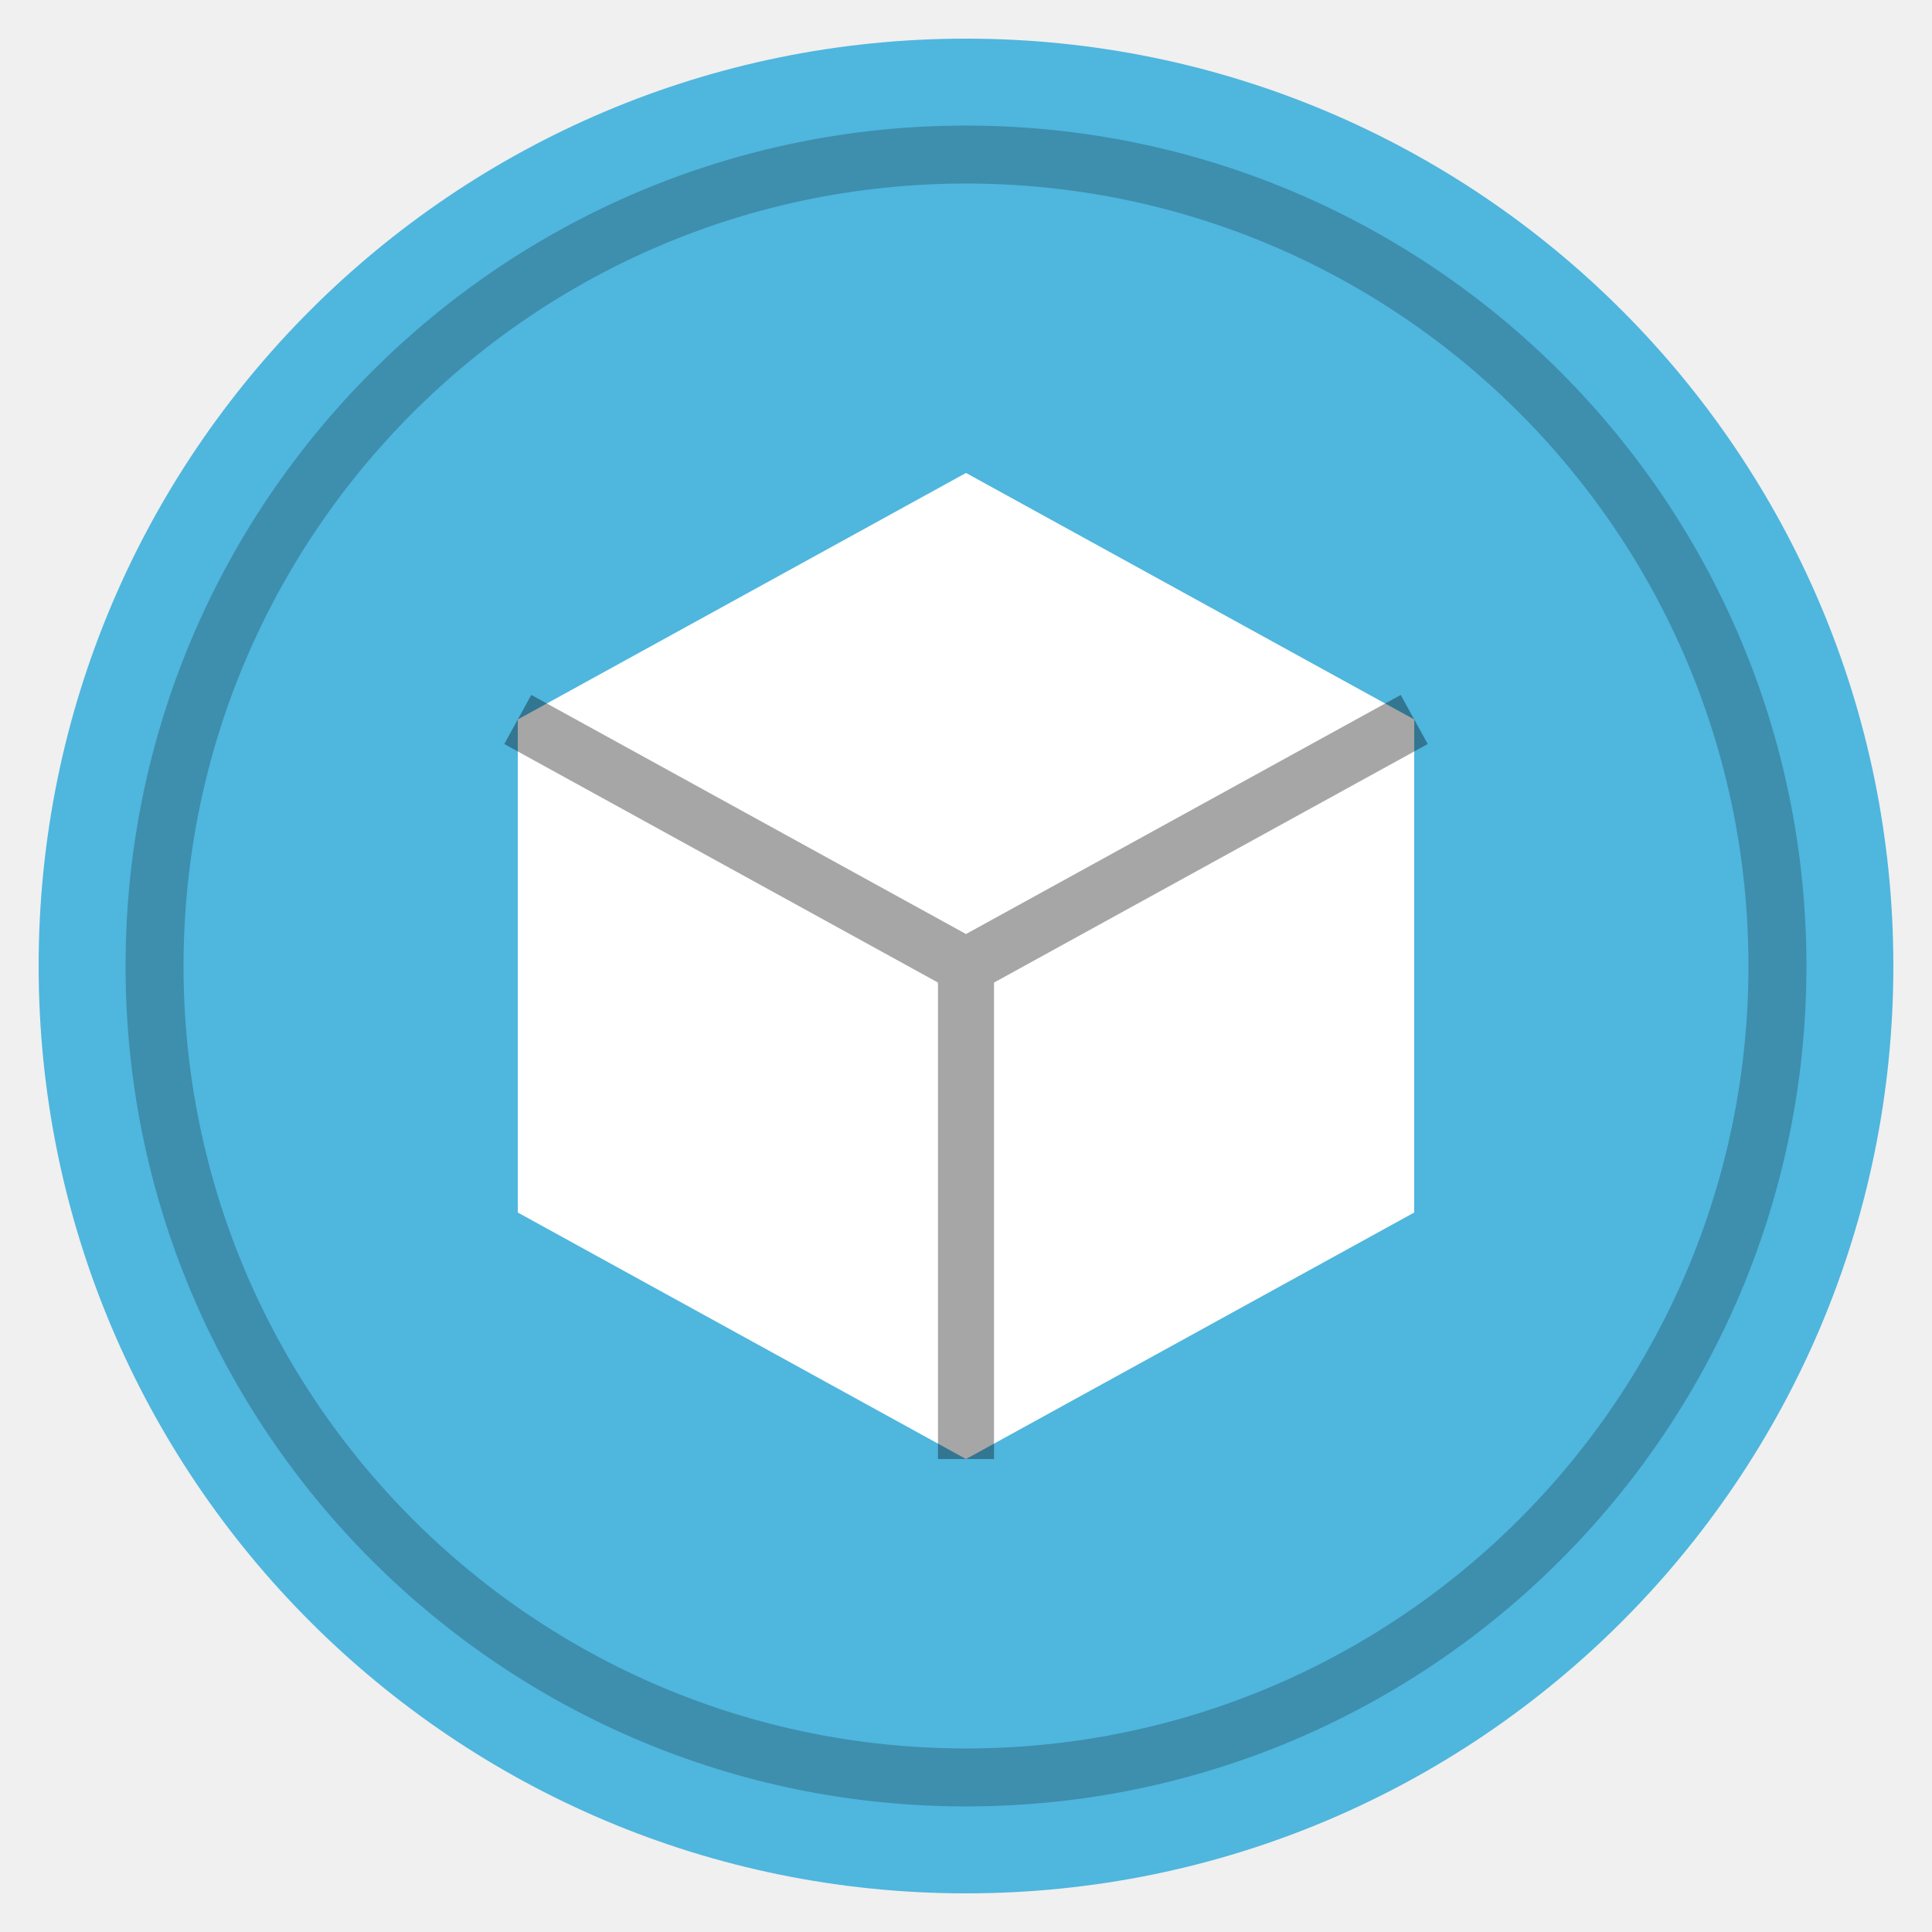
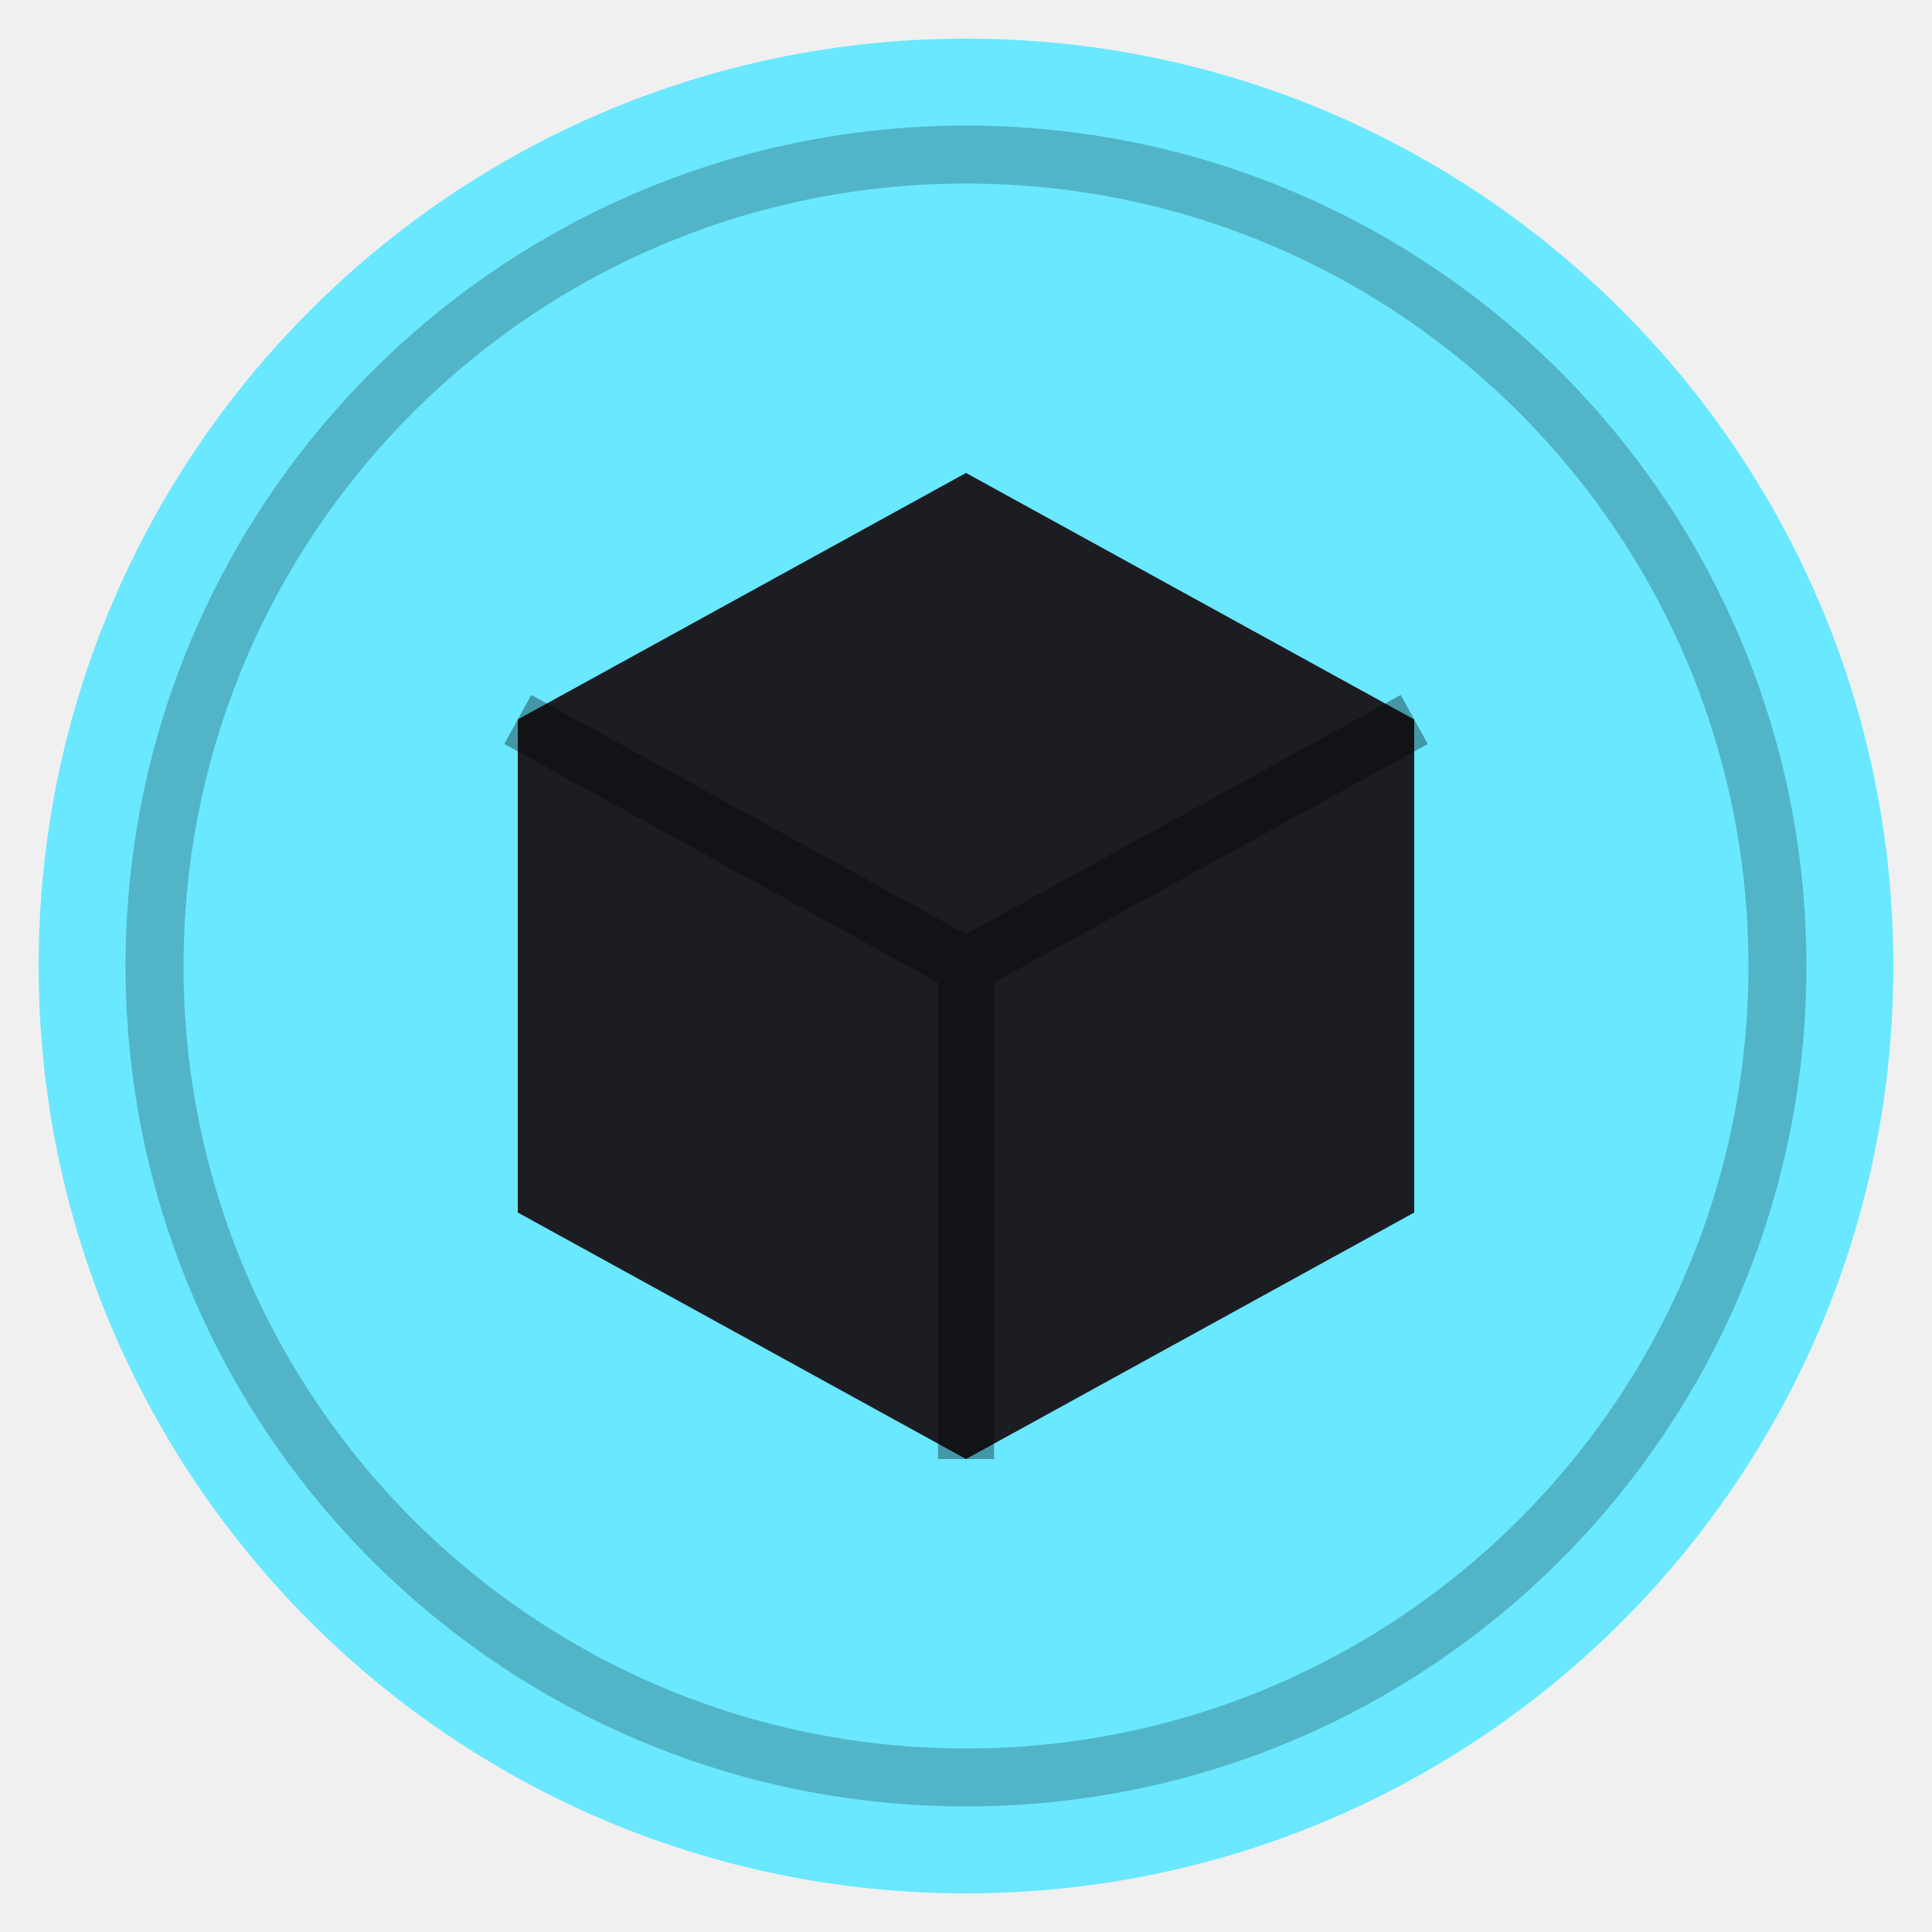
<svg xmlns="http://www.w3.org/2000/svg" viewBox="0 0 100 100">
-   <circle cx="50" cy="50" r="48" fill="#4fb6de" />
+   <circle cx="50" cy="50" r="48" fill="#69e8ff" />
  <circle cx="50" cy="50" r="42" fill="none" stroke="#000" stroke-opacity=".22" stroke-width="3" />
  <g transform="translate(21 21) scale(.58)">
-     <g fill="#fff" color="#fff">
+     <g fill="#1c1d22" color="#1c1d22">
      <path d="M50 6 90 28v44L50 94 10 72V28z" fill-rule="nonzero" />
      <path fill="none" stroke="#000" stroke-opacity=".35" stroke-width="5" d="M50 50 90 28M50 50v44M50 50 10 28" fill-rule="nonzero" />
    </g>
  </g>
</svg>
